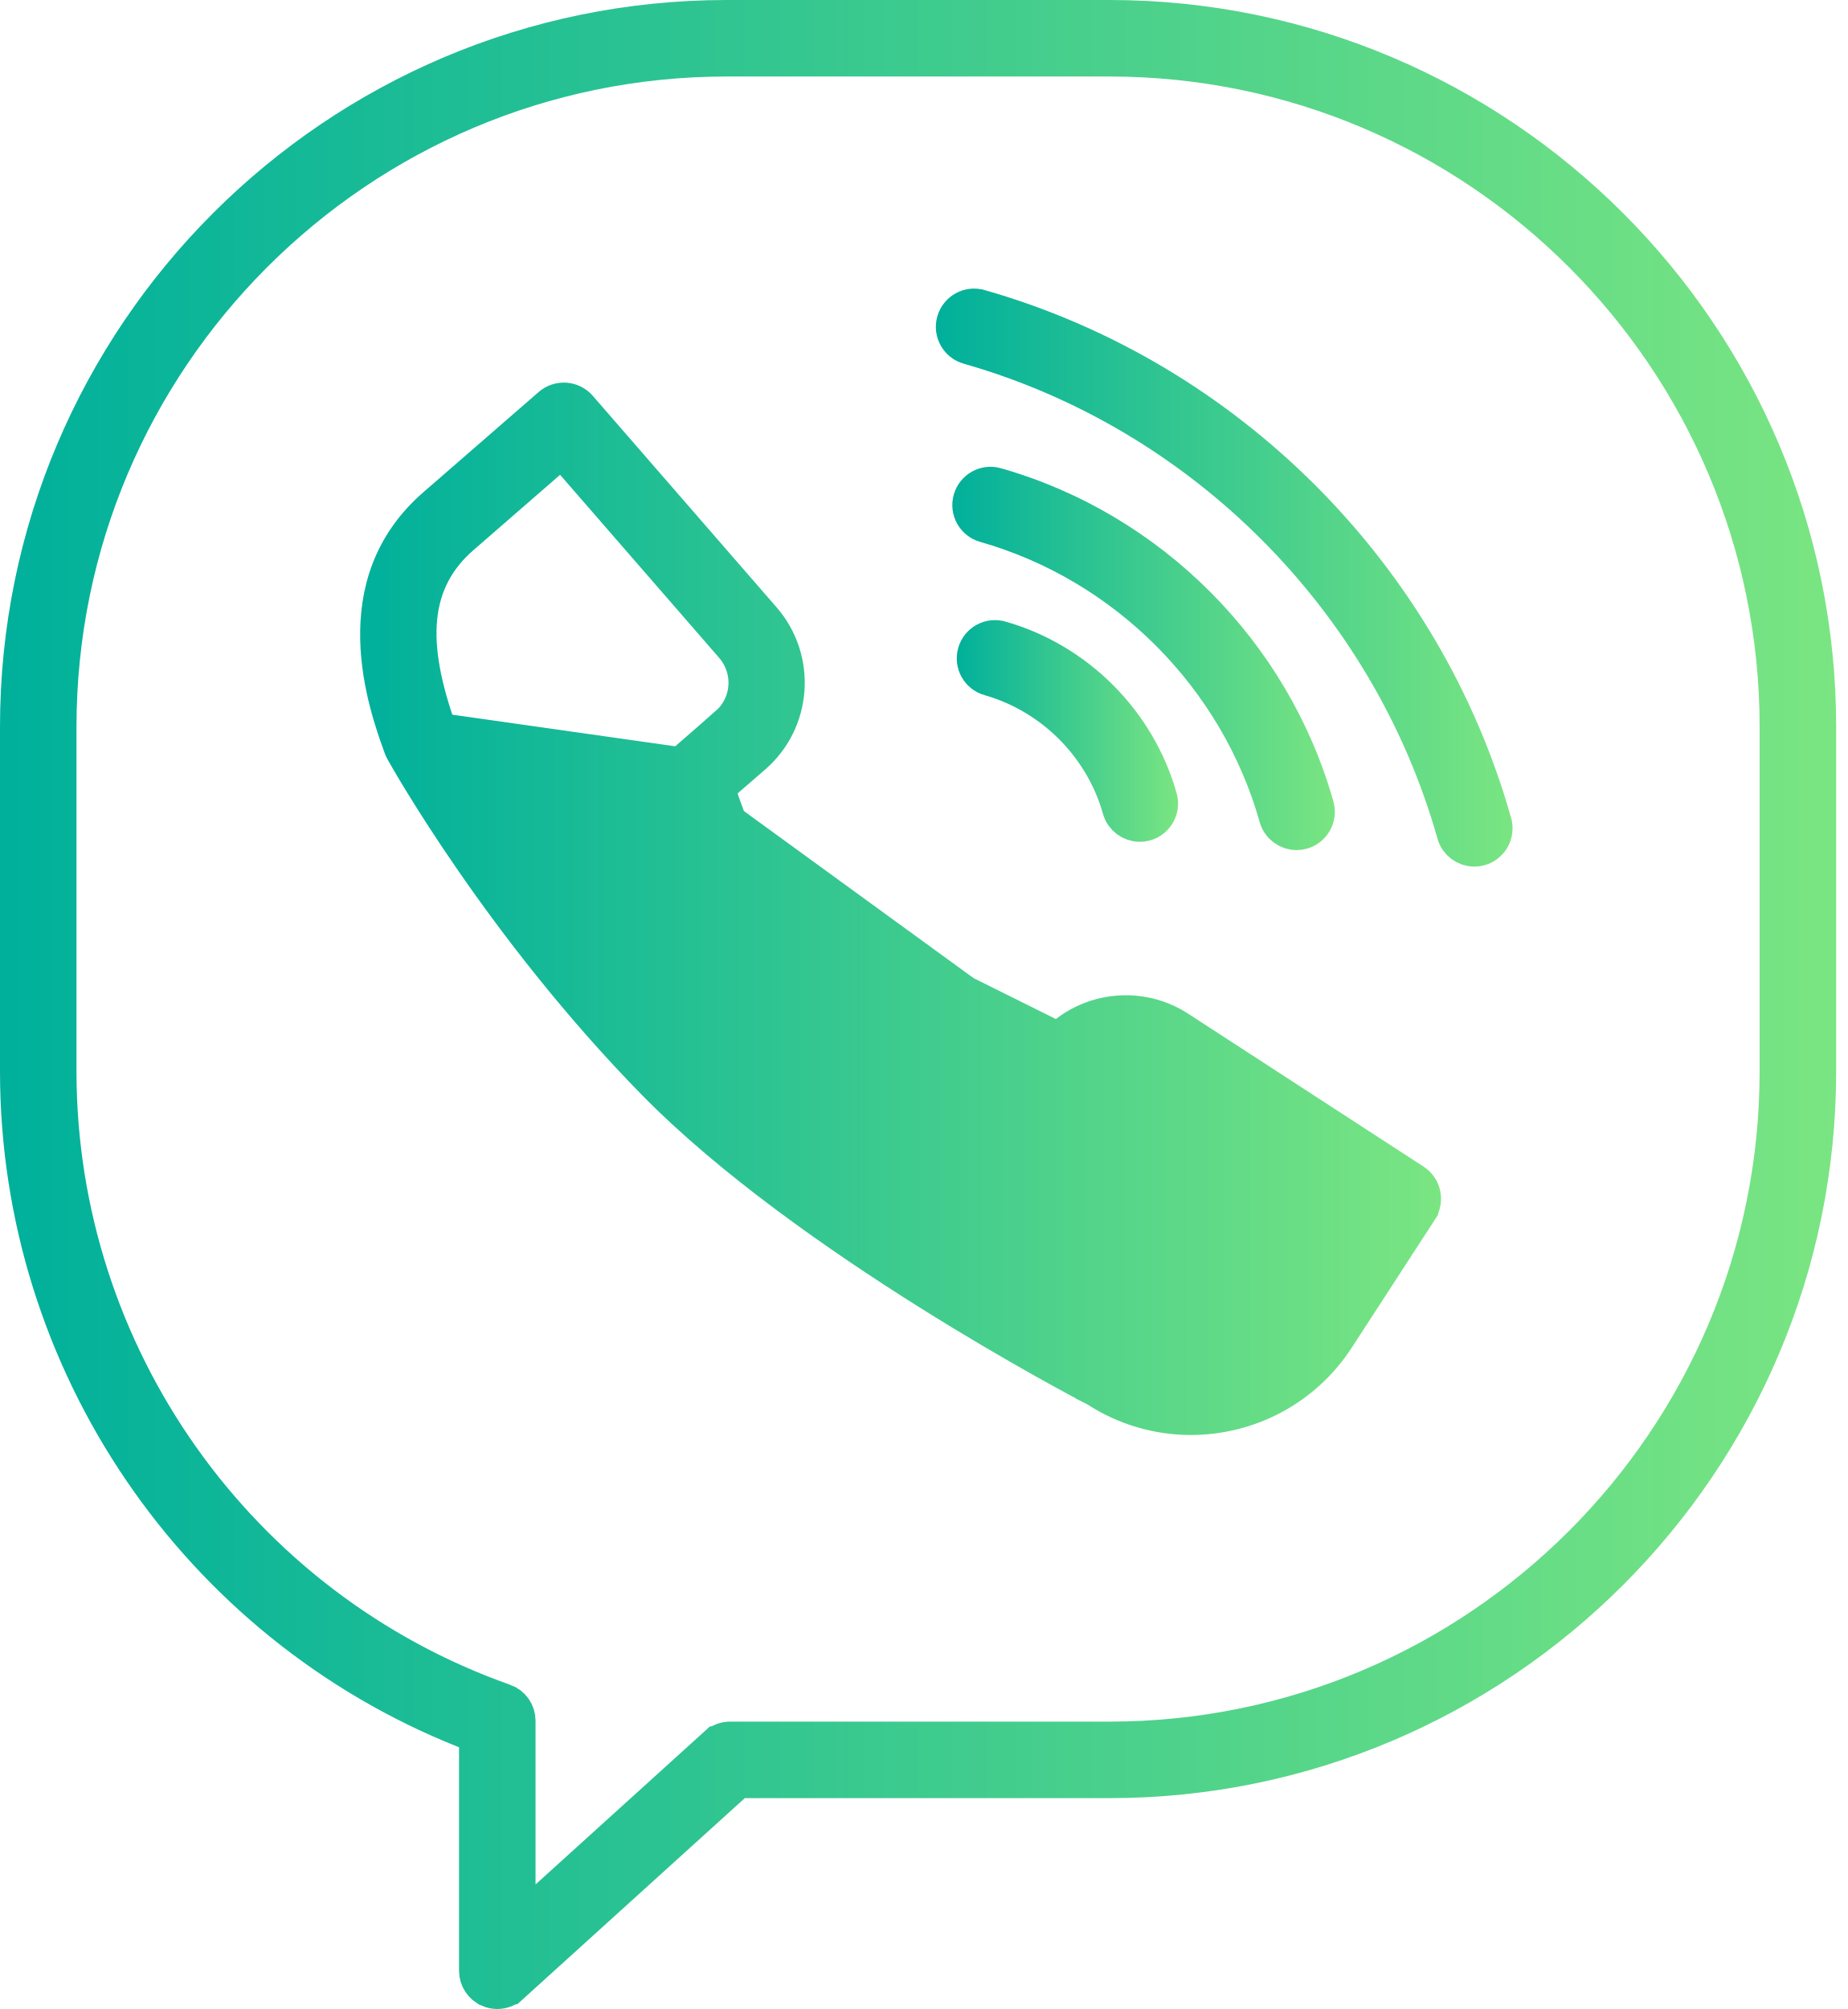
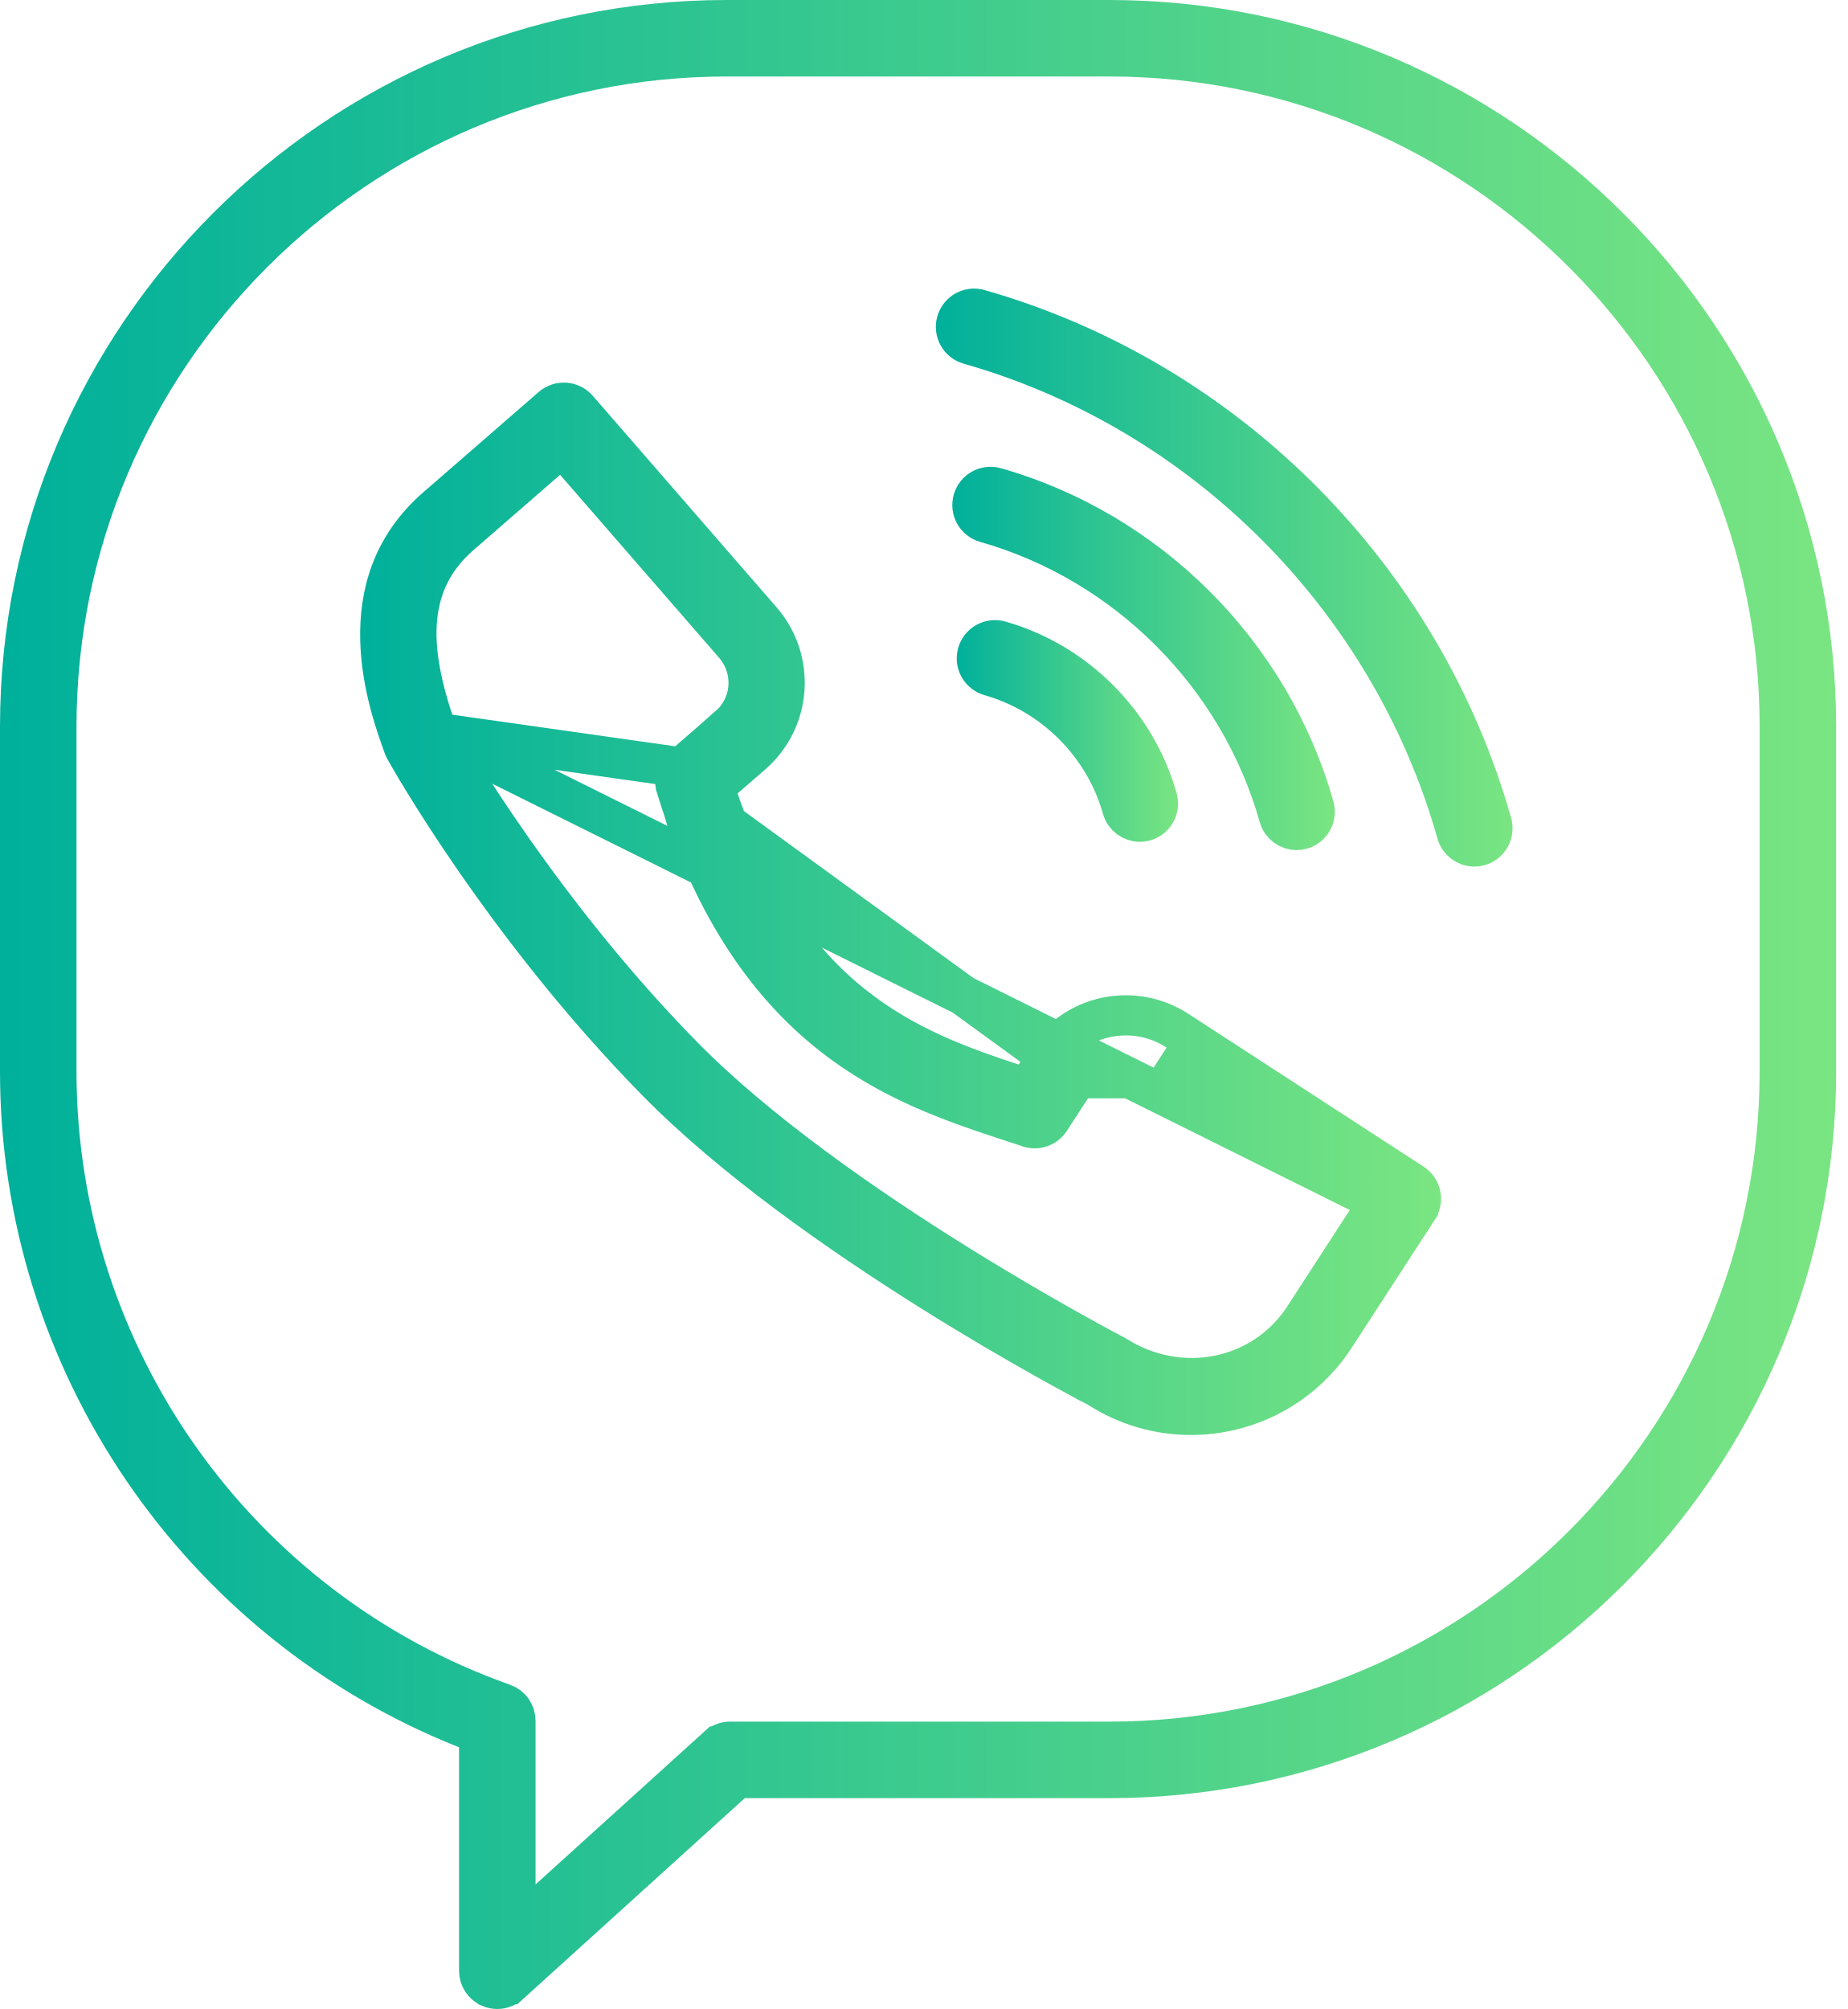
<svg xmlns="http://www.w3.org/2000/svg" width="46" height="50" viewBox="0 0 46 50" fill="none">
-   <path d="M11.926 43.486V43.146L11.61 43.021C4.938 40.378 0.5 33.887 0.5 26.666V18.087C0.5 8.39 8.391 0.5 18.09 0.5H27.614C37.313 0.5 45.205 8.39 45.205 18.087V26.666C45.205 36.363 37.313 44.252 27.614 44.252H18.539H18.346L18.203 44.382L12.682 49.383L12.681 49.383C12.597 49.459 12.489 49.5 12.378 49.5C12.316 49.5 12.254 49.487 12.196 49.462L12.195 49.461C12.031 49.389 11.926 49.227 11.926 49.048V43.486ZM17.868 43.465L17.869 43.465C17.952 43.39 18.059 43.348 18.171 43.348H27.614C36.816 43.348 44.3 35.865 44.3 26.666V18.087C44.3 8.888 36.816 1.404 27.614 1.404H18.09C8.89 1.404 1.404 8.888 1.404 18.087V26.666C1.404 33.725 5.875 40.048 12.529 42.401L12.53 42.401C12.71 42.464 12.831 42.634 12.831 42.826V46.901V48.028L13.666 47.271L17.868 43.465Z" fill="url(#paint0_linear_1_164)" stroke="url(#paint1_linear_1_164)" />
-   <path d="M29.311 25.653L29.311 25.653C28.783 25.309 28.156 25.193 27.538 25.32C26.923 25.45 26.395 25.813 26.052 26.343L26.051 26.345L25.776 26.767L25.566 27.09L25.2 26.969C23.93 26.55 22.523 26.051 21.223 25.013C19.915 23.969 18.749 22.407 17.887 19.912L17.776 19.592L18.031 19.371L18.724 18.769C19.703 17.918 19.807 16.426 18.954 15.444L14.376 10.177L14.376 10.177C14.213 9.99 13.927 9.969 13.737 10.133C13.737 10.133 13.737 10.133 13.737 10.133L10.863 12.631C10.863 12.631 10.863 12.631 10.863 12.631C9.743 13.605 9.441 14.803 9.466 15.915C9.492 17.042 9.856 18.051 10.049 18.582L10.05 18.584C10.057 18.605 10.067 18.626 10.079 18.648C10.18 18.83 12.54 23.035 16.341 26.907L16.341 26.907C18.235 28.836 20.91 30.707 23.158 32.117C24.278 32.82 25.286 33.404 26.026 33.819C26.396 34.026 26.698 34.191 26.915 34.307C27.023 34.365 27.11 34.411 27.172 34.444L27.247 34.482L27.269 34.494L27.276 34.497L27.278 34.498L27.279 34.498L27.279 34.499L27.305 34.512L27.33 34.528C28.044 34.991 28.847 35.214 29.642 35.214C31.04 35.214 32.408 34.528 33.224 33.275L35.297 30.083C35.297 30.082 35.297 30.082 35.297 30.082C35.433 29.87 35.372 29.59 35.163 29.454L29.311 25.653ZM29.311 25.653L35.163 29.454L29.311 25.653ZM10.887 18.239L10.872 18.198C10.484 17.11 10.302 16.175 10.385 15.363C10.47 14.527 10.833 13.856 11.457 13.314L11.457 13.314L13.613 11.44L13.991 11.112L14.319 11.489L18.272 16.037C18.272 16.037 18.272 16.037 18.272 16.037C18.804 16.648 18.742 17.555 18.131 18.086L18.131 18.086L16.963 19.101L10.887 18.239ZM10.887 18.239L10.909 18.278M10.887 18.239L10.909 18.278M10.909 18.278C11.226 18.832 13.522 22.745 16.986 26.274C18.859 28.182 21.551 30.043 23.76 31.422C25.862 32.734 27.558 33.629 27.763 33.736C29.382 34.766 31.454 34.338 32.464 32.782C32.464 32.782 32.464 32.782 32.464 32.782L34.02 30.385L34.292 29.966L33.873 29.693M10.909 18.278L33.873 29.693M16.827 19.575L16.827 19.576C17.797 22.727 19.211 24.573 20.693 25.746C22.186 26.927 23.781 27.455 25.199 27.92L25.2 27.92L25.612 28.056L25.615 28.057C25.809 28.123 26.023 28.049 26.135 27.875L26.135 27.875L26.81 26.836C26.81 26.836 26.81 26.836 26.81 26.835L26.811 26.835L16.827 19.575ZM16.827 19.575C16.774 19.405 16.827 19.22 16.963 19.101L16.827 19.575ZM33.873 29.693L28.819 26.412L33.873 29.693Z" fill="url(#paint2_linear_1_164)" stroke="url(#paint3_linear_1_164)" />
-   <path d="M24.89 15.951L24.892 15.951C26.774 16.486 28.276 17.992 28.807 19.876L28.807 19.876C28.875 20.116 28.736 20.365 28.496 20.434C28.453 20.446 28.412 20.451 28.372 20.451C28.174 20.451 27.993 20.319 27.937 20.121C27.49 18.534 26.229 17.271 24.644 16.82L24.643 16.82C24.404 16.752 24.264 16.502 24.333 16.262L24.333 16.262C24.401 16.02 24.651 15.882 24.89 15.951Z" fill="url(#paint4_linear_1_164)" stroke="url(#paint5_linear_1_164)" />
-   <path d="M32.709 20.082L32.709 20.082C32.777 20.322 32.638 20.571 32.398 20.64C32.355 20.651 32.314 20.657 32.273 20.657C32.076 20.657 31.895 20.526 31.838 20.327C30.846 16.81 28.049 14.005 24.533 13.005C24.293 12.937 24.154 12.687 24.222 12.447C24.291 12.204 24.542 12.066 24.779 12.134L24.78 12.135C28.593 13.22 31.633 16.266 32.709 20.082Z" fill="url(#paint6_linear_1_164)" stroke="url(#paint7_linear_1_164)" />
-   <path d="M24.369 7.7L24.371 7.7C30.509 9.448 35.401 14.35 37.133 20.493L37.133 20.494C37.201 20.732 37.062 20.982 36.822 21.051C36.779 21.063 36.738 21.068 36.697 21.068C36.5 21.068 36.319 20.936 36.263 20.738L36.263 20.738C34.614 14.893 29.964 10.232 24.123 8.57L24.123 8.57C23.883 8.502 23.744 8.252 23.812 8.012L23.812 8.012C23.881 7.769 24.131 7.631 24.369 7.7Z" fill="url(#paint8_linear_1_164)" stroke="url(#paint9_linear_1_164)" />
+   <path d="M11.926 43.486V43.146L11.61 43.021C4.938 40.378 0.5 33.887 0.5 26.666V18.087C0.5 8.39 8.391 0.5 18.09 0.5H27.614C37.313 0.5 45.205 8.39 45.205 18.087V26.666C45.205 36.363 37.313 44.252 27.614 44.252H18.539H18.346L18.203 44.382L12.682 49.383L12.681 49.383C12.597 49.459 12.489 49.5 12.378 49.5C12.316 49.5 12.254 49.487 12.196 49.462L12.195 49.461C12.031 49.389 11.926 49.227 11.926 49.048V43.486ZM17.868 43.465L17.869 43.465C17.952 43.39 18.059 43.348 18.171 43.348H27.614C36.816 43.348 44.3 35.865 44.3 26.666V18.087C44.3 8.888 36.816 1.404 27.614 1.404H18.09C8.89 1.404 1.404 8.888 1.404 18.087V26.666C1.404 33.725 5.875 40.048 12.529 42.401L12.53 42.401C12.71 42.464 12.831 42.634 12.831 42.826V46.901V48.028L13.666 47.271L17.868 43.465Z" stroke="url(#paint0_linear_30_475)" />
+   <path d="M29.311 25.653L29.311 25.653C28.783 25.309 28.156 25.193 27.538 25.32C26.923 25.45 26.395 25.813 26.052 26.343L26.051 26.345L25.776 26.767L25.566 27.09L25.2 26.969C23.93 26.55 22.523 26.051 21.223 25.013C19.915 23.969 18.749 22.407 17.887 19.912L17.776 19.592L18.031 19.371L18.724 18.769C19.703 17.918 19.807 16.426 18.954 15.444L14.376 10.177L14.376 10.177C14.213 9.99 13.927 9.969 13.737 10.133C13.737 10.133 13.737 10.133 13.737 10.133L10.863 12.631C10.863 12.631 10.863 12.631 10.863 12.631C9.743 13.605 9.441 14.803 9.466 15.915C9.492 17.042 9.856 18.051 10.049 18.582L10.05 18.584C10.057 18.605 10.067 18.626 10.079 18.648C10.18 18.83 12.54 23.035 16.341 26.907L16.341 26.907C18.235 28.836 20.91 30.707 23.158 32.117C24.278 32.82 25.286 33.404 26.026 33.819C26.396 34.026 26.698 34.191 26.915 34.307C27.023 34.365 27.11 34.411 27.172 34.444L27.247 34.482L27.269 34.494L27.276 34.497L27.278 34.498L27.279 34.498L27.279 34.499L27.305 34.512L27.33 34.528C28.044 34.991 28.847 35.214 29.642 35.214C31.04 35.214 32.408 34.528 33.224 33.275L35.297 30.083C35.297 30.082 35.297 30.082 35.297 30.082C35.433 29.87 35.372 29.59 35.163 29.454L29.311 25.653ZM29.311 25.653L35.163 29.454L29.311 25.653ZM10.887 18.239L10.872 18.198C10.484 17.11 10.302 16.175 10.385 15.363C10.47 14.527 10.833 13.856 11.457 13.314L11.457 13.314L13.613 11.44L13.991 11.112L14.319 11.489L18.272 16.037C18.272 16.037 18.272 16.037 18.272 16.037C18.804 16.648 18.742 17.555 18.131 18.086L18.131 18.086L16.963 19.101L10.887 18.239ZM10.887 18.239L10.909 18.278M10.887 18.239L10.909 18.278M10.909 18.278C11.226 18.832 13.522 22.745 16.986 26.274C18.859 28.182 21.551 30.043 23.76 31.422C25.862 32.734 27.558 33.629 27.763 33.736C29.382 34.766 31.454 34.338 32.464 32.782C32.464 32.782 32.464 32.782 32.464 32.782L34.02 30.385L34.292 29.966L33.873 29.693M10.909 18.278L33.873 29.693M16.827 19.575L16.827 19.576C17.797 22.727 19.211 24.573 20.693 25.746C22.186 26.927 23.781 27.455 25.199 27.92L25.2 27.92L25.612 28.056L25.615 28.057C25.809 28.123 26.023 28.049 26.135 27.875L26.135 27.875L26.81 26.836C26.81 26.836 26.81 26.836 26.81 26.835L26.811 26.835L16.827 19.575ZM16.827 19.575C16.774 19.405 16.827 19.22 16.963 19.101L16.827 19.575ZM33.873 29.693L28.819 26.412L33.873 29.693Z" stroke="url(#paint1_linear_30_475)" />
+   <path d="M24.89 15.951L24.892 15.951C26.774 16.486 28.276 17.992 28.807 19.876L28.807 19.876C28.875 20.116 28.736 20.365 28.496 20.434C28.453 20.446 28.412 20.451 28.372 20.451C28.174 20.451 27.993 20.319 27.937 20.121C27.49 18.534 26.229 17.271 24.643 16.82L24.643 16.82C24.403 16.752 24.264 16.502 24.332 16.262L24.332 16.262C24.401 16.02 24.651 15.882 24.89 15.951Z" stroke="url(#paint2_linear_30_475)" />
+   <path d="M32.709 20.082L32.709 20.082C32.777 20.322 32.638 20.571 32.398 20.64C32.355 20.651 32.314 20.657 32.274 20.657C32.076 20.657 31.895 20.526 31.839 20.327C30.846 16.81 28.049 14.005 24.533 13.005C24.293 12.937 24.154 12.687 24.222 12.447C24.291 12.204 24.542 12.066 24.779 12.134L24.78 12.135C28.593 13.22 31.633 16.266 32.709 20.082Z" stroke="url(#paint3_linear_30_475)" />
+   <path d="M24.37 7.7L24.371 7.7C30.509 9.448 35.401 14.35 37.133 20.493L37.133 20.494C37.201 20.732 37.062 20.982 36.822 21.051C36.779 21.063 36.738 21.068 36.698 21.068C36.5 21.068 36.319 20.936 36.263 20.738L36.263 20.738C34.614 14.893 29.964 10.232 24.123 8.57L24.123 8.57C23.883 8.502 23.744 8.252 23.812 8.012L23.812 8.012C23.881 7.769 24.131 7.631 24.37 7.7Z" stroke="url(#paint4_linear_30_475)" />
  <defs>
-     <linearGradient id="paint0_linear_1_164" x1="0" y1="25" x2="45.705" y2="25" gradientUnits="userSpaceOnUse">
+     <linearGradient id="paint0_linear_30_475" x1="0" y1="25" x2="45.705" y2="25" gradientUnits="userSpaceOnUse">
      <stop stop-color="#00B09B" />
      <stop offset="1" stop-color="#7AE582" />
    </linearGradient>
-     <linearGradient id="paint1_linear_1_164" x1="0" y1="25" x2="45.705" y2="25" gradientUnits="userSpaceOnUse">
+     <linearGradient id="paint1_linear_30_475" x1="8.965" y1="22.618" x2="35.87" y2="22.618" gradientUnits="userSpaceOnUse">
      <stop stop-color="#00B09B" />
      <stop offset="1" stop-color="#7AE582" />
    </linearGradient>
-     <linearGradient id="paint2_linear_1_164" x1="8.965" y1="22.618" x2="35.87" y2="22.618" gradientUnits="userSpaceOnUse">
+     <linearGradient id="paint2_linear_30_475" x1="23.815" y1="18.192" x2="29.324" y2="18.192" gradientUnits="userSpaceOnUse">
      <stop stop-color="#00B09B" />
      <stop offset="1" stop-color="#7AE582" />
    </linearGradient>
-     <linearGradient id="paint3_linear_1_164" x1="8.965" y1="22.618" x2="35.87" y2="22.618" gradientUnits="userSpaceOnUse">
+     <linearGradient id="paint3_linear_30_475" x1="23.705" y1="16.387" x2="33.227" y2="16.387" gradientUnits="userSpaceOnUse">
      <stop stop-color="#00B09B" />
      <stop offset="1" stop-color="#7AE582" />
    </linearGradient>
-     <linearGradient id="paint4_linear_1_164" x1="23.815" y1="18.192" x2="29.325" y2="18.192" gradientUnits="userSpaceOnUse">
-       <stop stop-color="#00B09B" />
-       <stop offset="1" stop-color="#7AE582" />
-     </linearGradient>
-     <linearGradient id="paint5_linear_1_164" x1="23.815" y1="18.192" x2="29.325" y2="18.192" gradientUnits="userSpaceOnUse">
-       <stop stop-color="#00B09B" />
-       <stop offset="1" stop-color="#7AE582" />
-     </linearGradient>
-     <linearGradient id="paint6_linear_1_164" x1="23.704" y1="16.387" x2="33.227" y2="16.387" gradientUnits="userSpaceOnUse">
-       <stop stop-color="#00B09B" />
-       <stop offset="1" stop-color="#7AE582" />
-     </linearGradient>
-     <linearGradient id="paint7_linear_1_164" x1="23.704" y1="16.387" x2="33.227" y2="16.387" gradientUnits="userSpaceOnUse">
-       <stop stop-color="#00B09B" />
-       <stop offset="1" stop-color="#7AE582" />
-     </linearGradient>
-     <linearGradient id="paint8_linear_1_164" x1="23.294" y1="14.375" x2="37.651" y2="14.375" gradientUnits="userSpaceOnUse">
-       <stop stop-color="#00B09B" />
-       <stop offset="1" stop-color="#7AE582" />
-     </linearGradient>
-     <linearGradient id="paint9_linear_1_164" x1="23.294" y1="14.375" x2="37.651" y2="14.375" gradientUnits="userSpaceOnUse">
+     <linearGradient id="paint4_linear_30_475" x1="23.294" y1="14.375" x2="37.651" y2="14.375" gradientUnits="userSpaceOnUse">
      <stop stop-color="#00B09B" />
      <stop offset="1" stop-color="#7AE582" />
    </linearGradient>
  </defs>
</svg>
